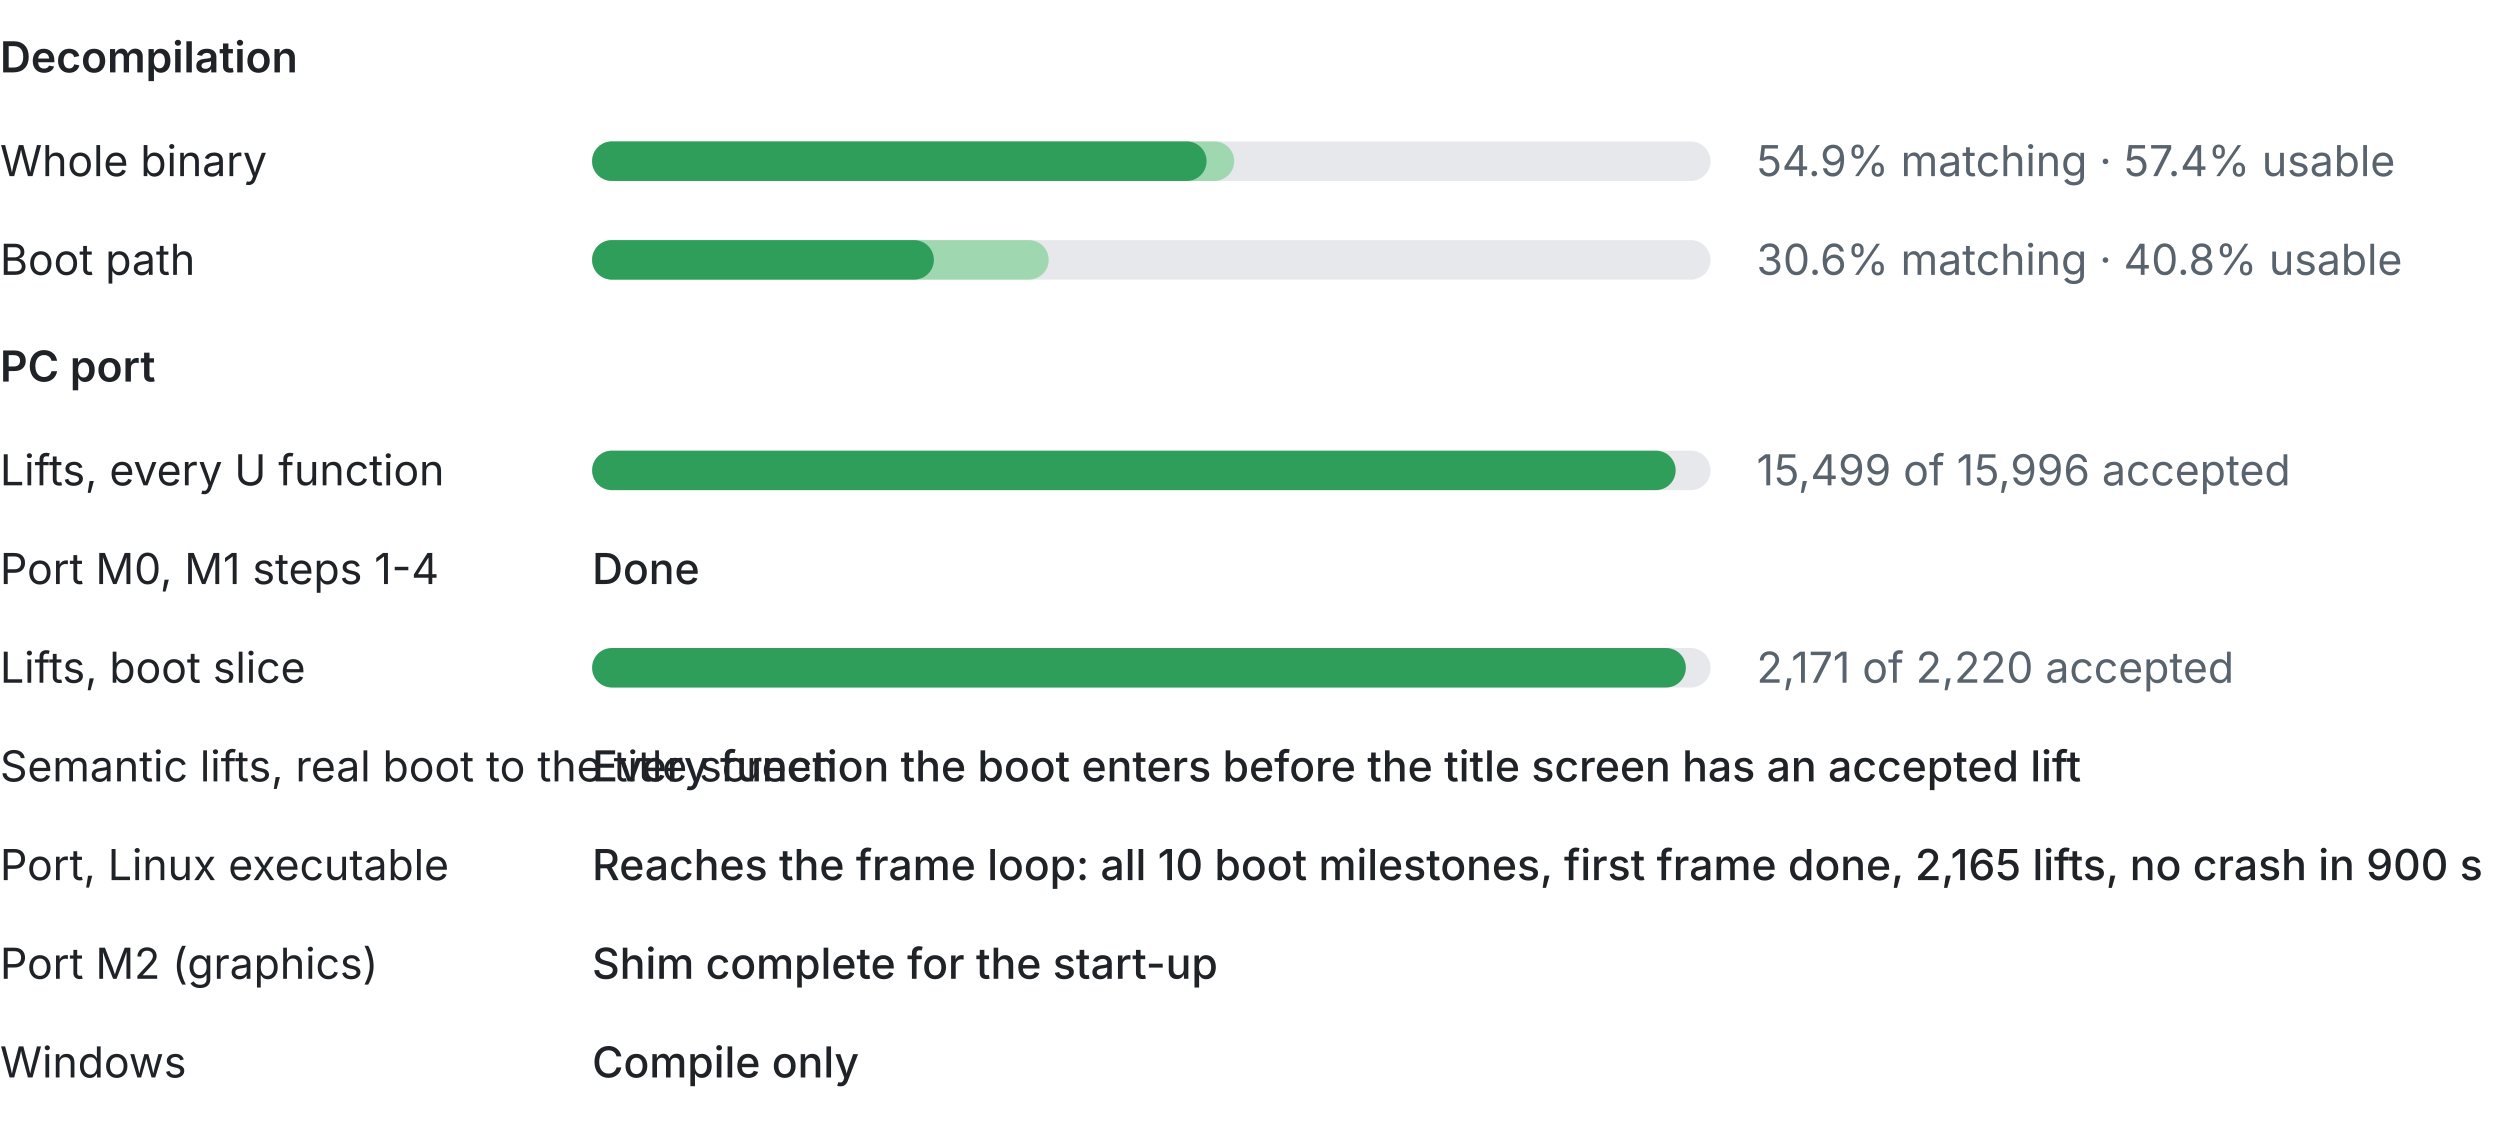
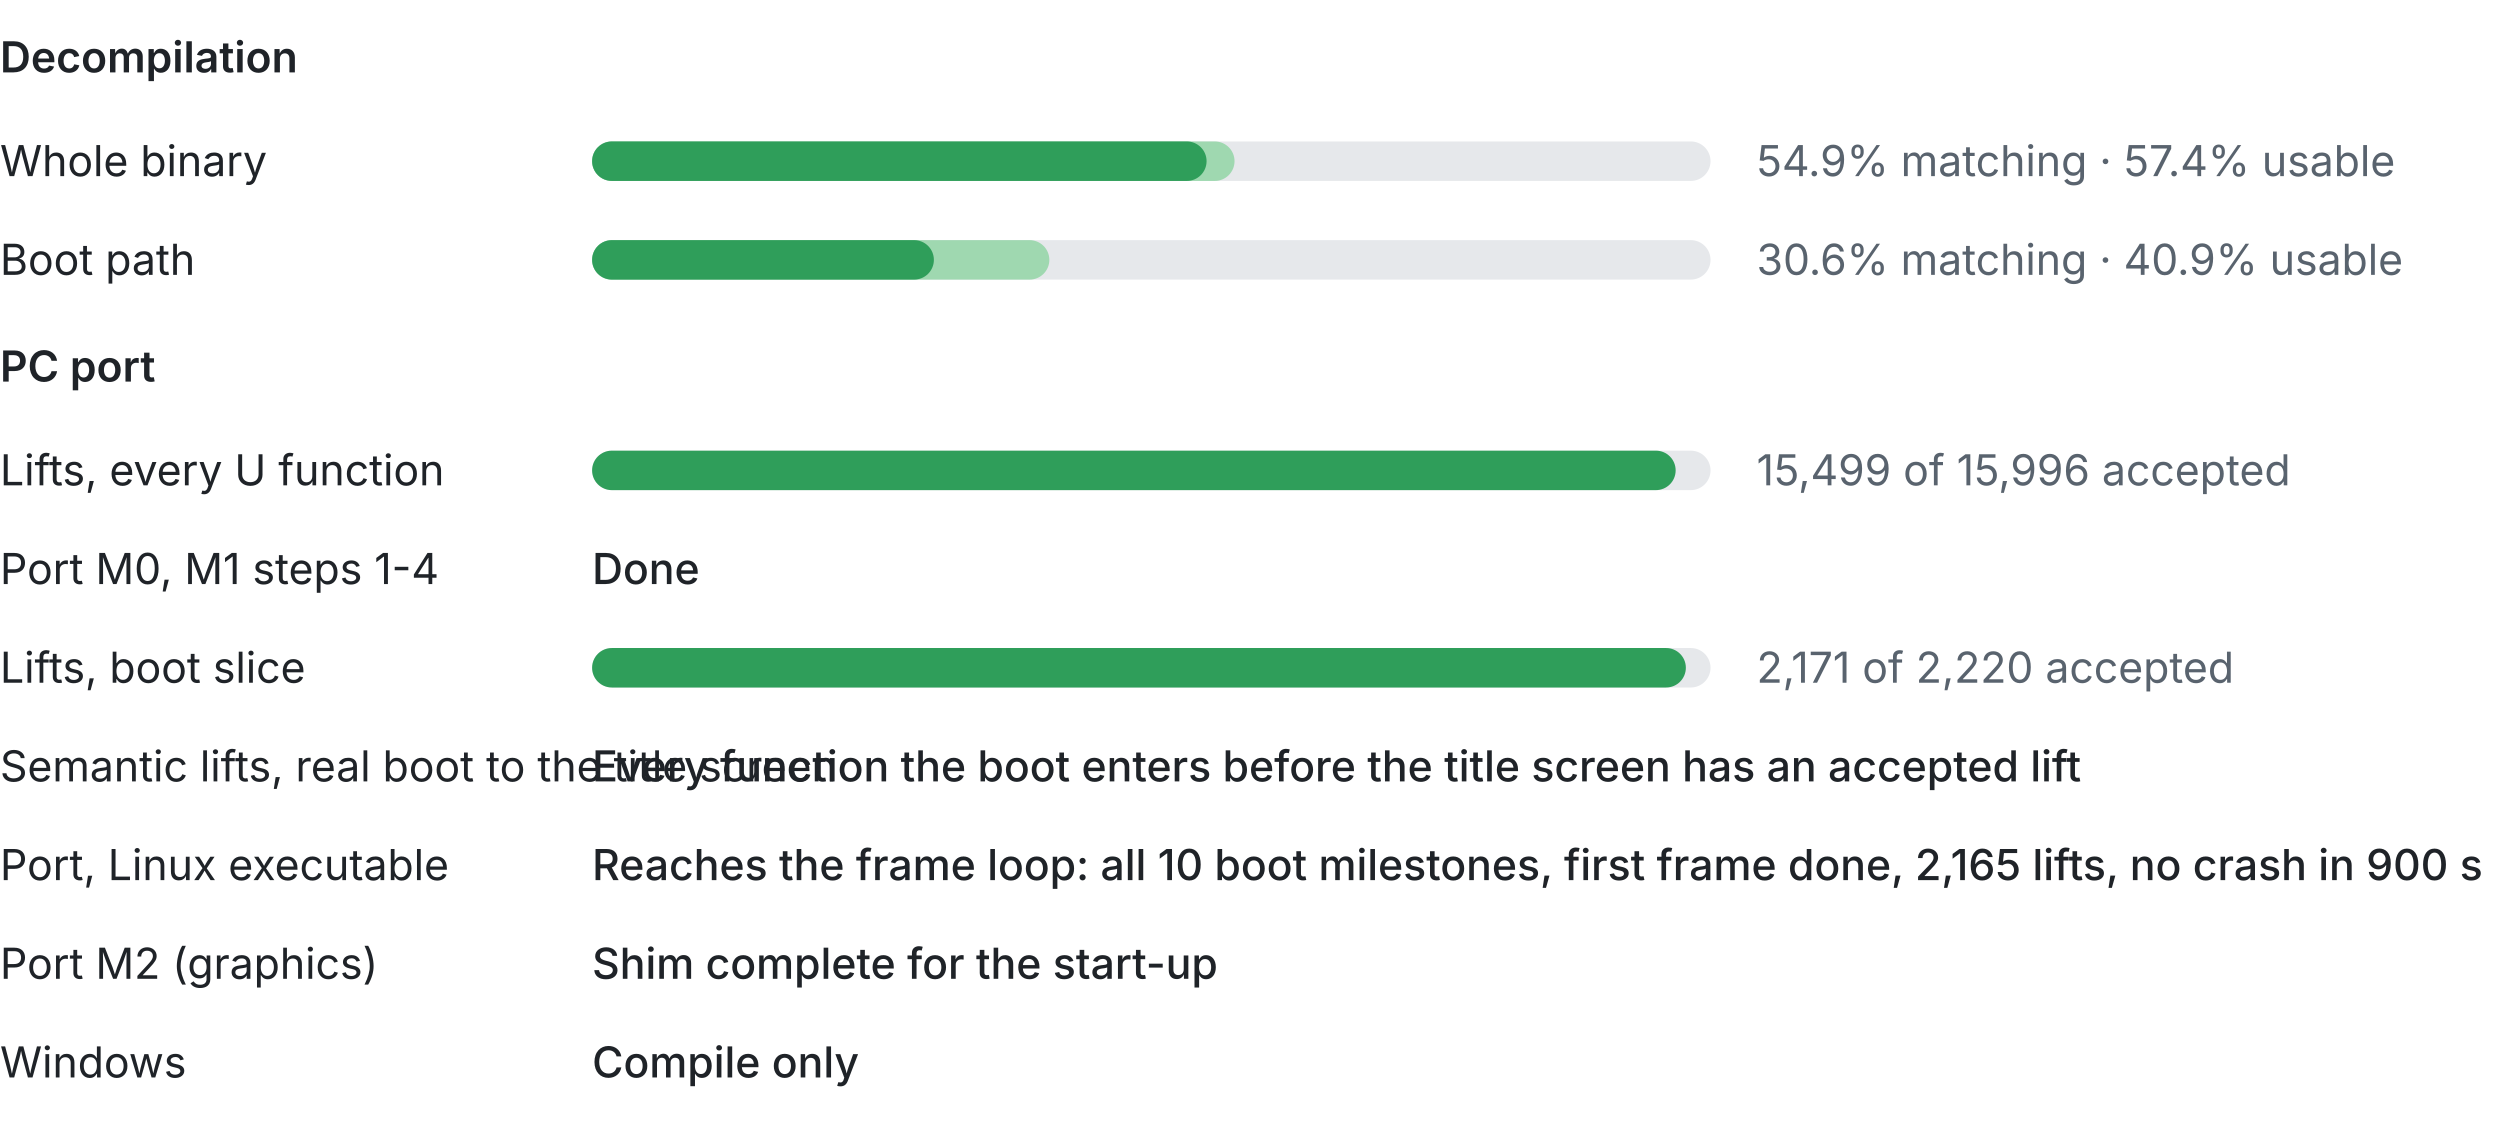
<svg xmlns="http://www.w3.org/2000/svg" width="760" height="346" viewBox="0 0 760 346" role="img">
  <style>.h{font:600 13px system-ui,-apple-system,'Segoe UI',sans-serif;fill:#1f2328}.l,.n,.s{font:13px system-ui,-apple-system,'Segoe UI',sans-serif;fill:#1f2328}.n{fill:#59636e}.s{fill:#1f2328;font-weight:500}.t{fill:#e6e8eb}.m{fill:#9fd8b0}.o{fill:#2f9e5a}@media (prefers-color-scheme:dark){.h,.l,.s{fill:#e6edf3}.n{fill:#9198a1}.t{fill:#2b3138}.m{fill:#2c6e45}.o{fill:#4cc27a}}</style>
  <text class="h" x="0" y="22">Decompilation</text>
  <text class="l" x="0" y="49" dy="0.35em">Whole binary</text>
  <rect class="t" x="180" y="43" width="340" height="12" rx="6" />
-   <rect class="m" x="180" y="43" width="195.2" height="12" rx="6" />
+   <rect class="m" x="180" y="43" width="195.3" height="12" rx="6" />
  <rect class="o" x="180" y="43" width="186.8" height="12" rx="6" />
  <text class="n" x="534" y="49" dy="0.35em">54.9% matching · 57.4% usable</text>
  <text class="l" x="0" y="79" dy="0.35em">Boot path</text>
  <rect class="t" x="180" y="73" width="340" height="12" rx="6" />
-   <rect class="m" x="180" y="73" width="138.8" height="12" rx="6" />
+   <rect class="m" x="180" y="73" width="139.0" height="12" rx="6" />
  <rect class="o" x="180" y="73" width="103.9" height="12" rx="6" />
-   <text class="n" x="534" y="79" dy="0.35em">30.6% matching · 40.8% usable</text>
+   <text class="n" x="534" y="79" dy="0.35em">30.6% matching · 40.9% usable</text>
  <text class="h" x="0" y="116">PC port</text>
  <text class="l" x="0" y="143" dy="0.35em">Lifts, every U function</text>
  <rect class="t" x="180" y="137" width="340" height="12" rx="6" />
  <rect class="o" x="180" y="137" width="329.4" height="12" rx="6" />
  <text class="n" x="534" y="143" dy="0.35em">15,499 of 15,996 accepted</text>
  <text class="l" x="0" y="173" dy="0.35em">Port M0, M1 steps 1-4</text>
  <text class="s" x="180" y="173" dy="0.35em">Done</text>
  <text class="l" x="0" y="203" dy="0.35em">Lifts, boot slice</text>
  <rect class="t" x="180" y="197" width="340" height="12" rx="6" />
  <rect class="o" x="180" y="197" width="332.5" height="12" rx="6" />
  <text class="n" x="534" y="203" dy="0.35em">2,171 of 2,220 accepted</text>
  <text class="l" x="0" y="233" dy="0.35em">Semantic lifts, real boot to the title screen</text>
  <text class="s" x="180" y="233" dy="0.35em">Every function the boot enters before the title screen has an accepted lift</text>
  <text class="l" x="0" y="263" dy="0.35em">Port, Linux executable</text>
  <text class="s" x="180" y="263" dy="0.35em">Reaches the frame loop: all 10 boot milestones, first frame done, 2,165 lifts, no crash in 900 s</text>
  <text class="l" x="0" y="293" dy="0.35em">Port M2 (graphics)</text>
  <text class="s" x="180" y="293" dy="0.35em">Shim complete for the start-up</text>
  <text class="l" x="0" y="323" dy="0.35em">Windows</text>
  <text class="s" x="180" y="323" dy="0.35em">Compile only</text>
</svg>
